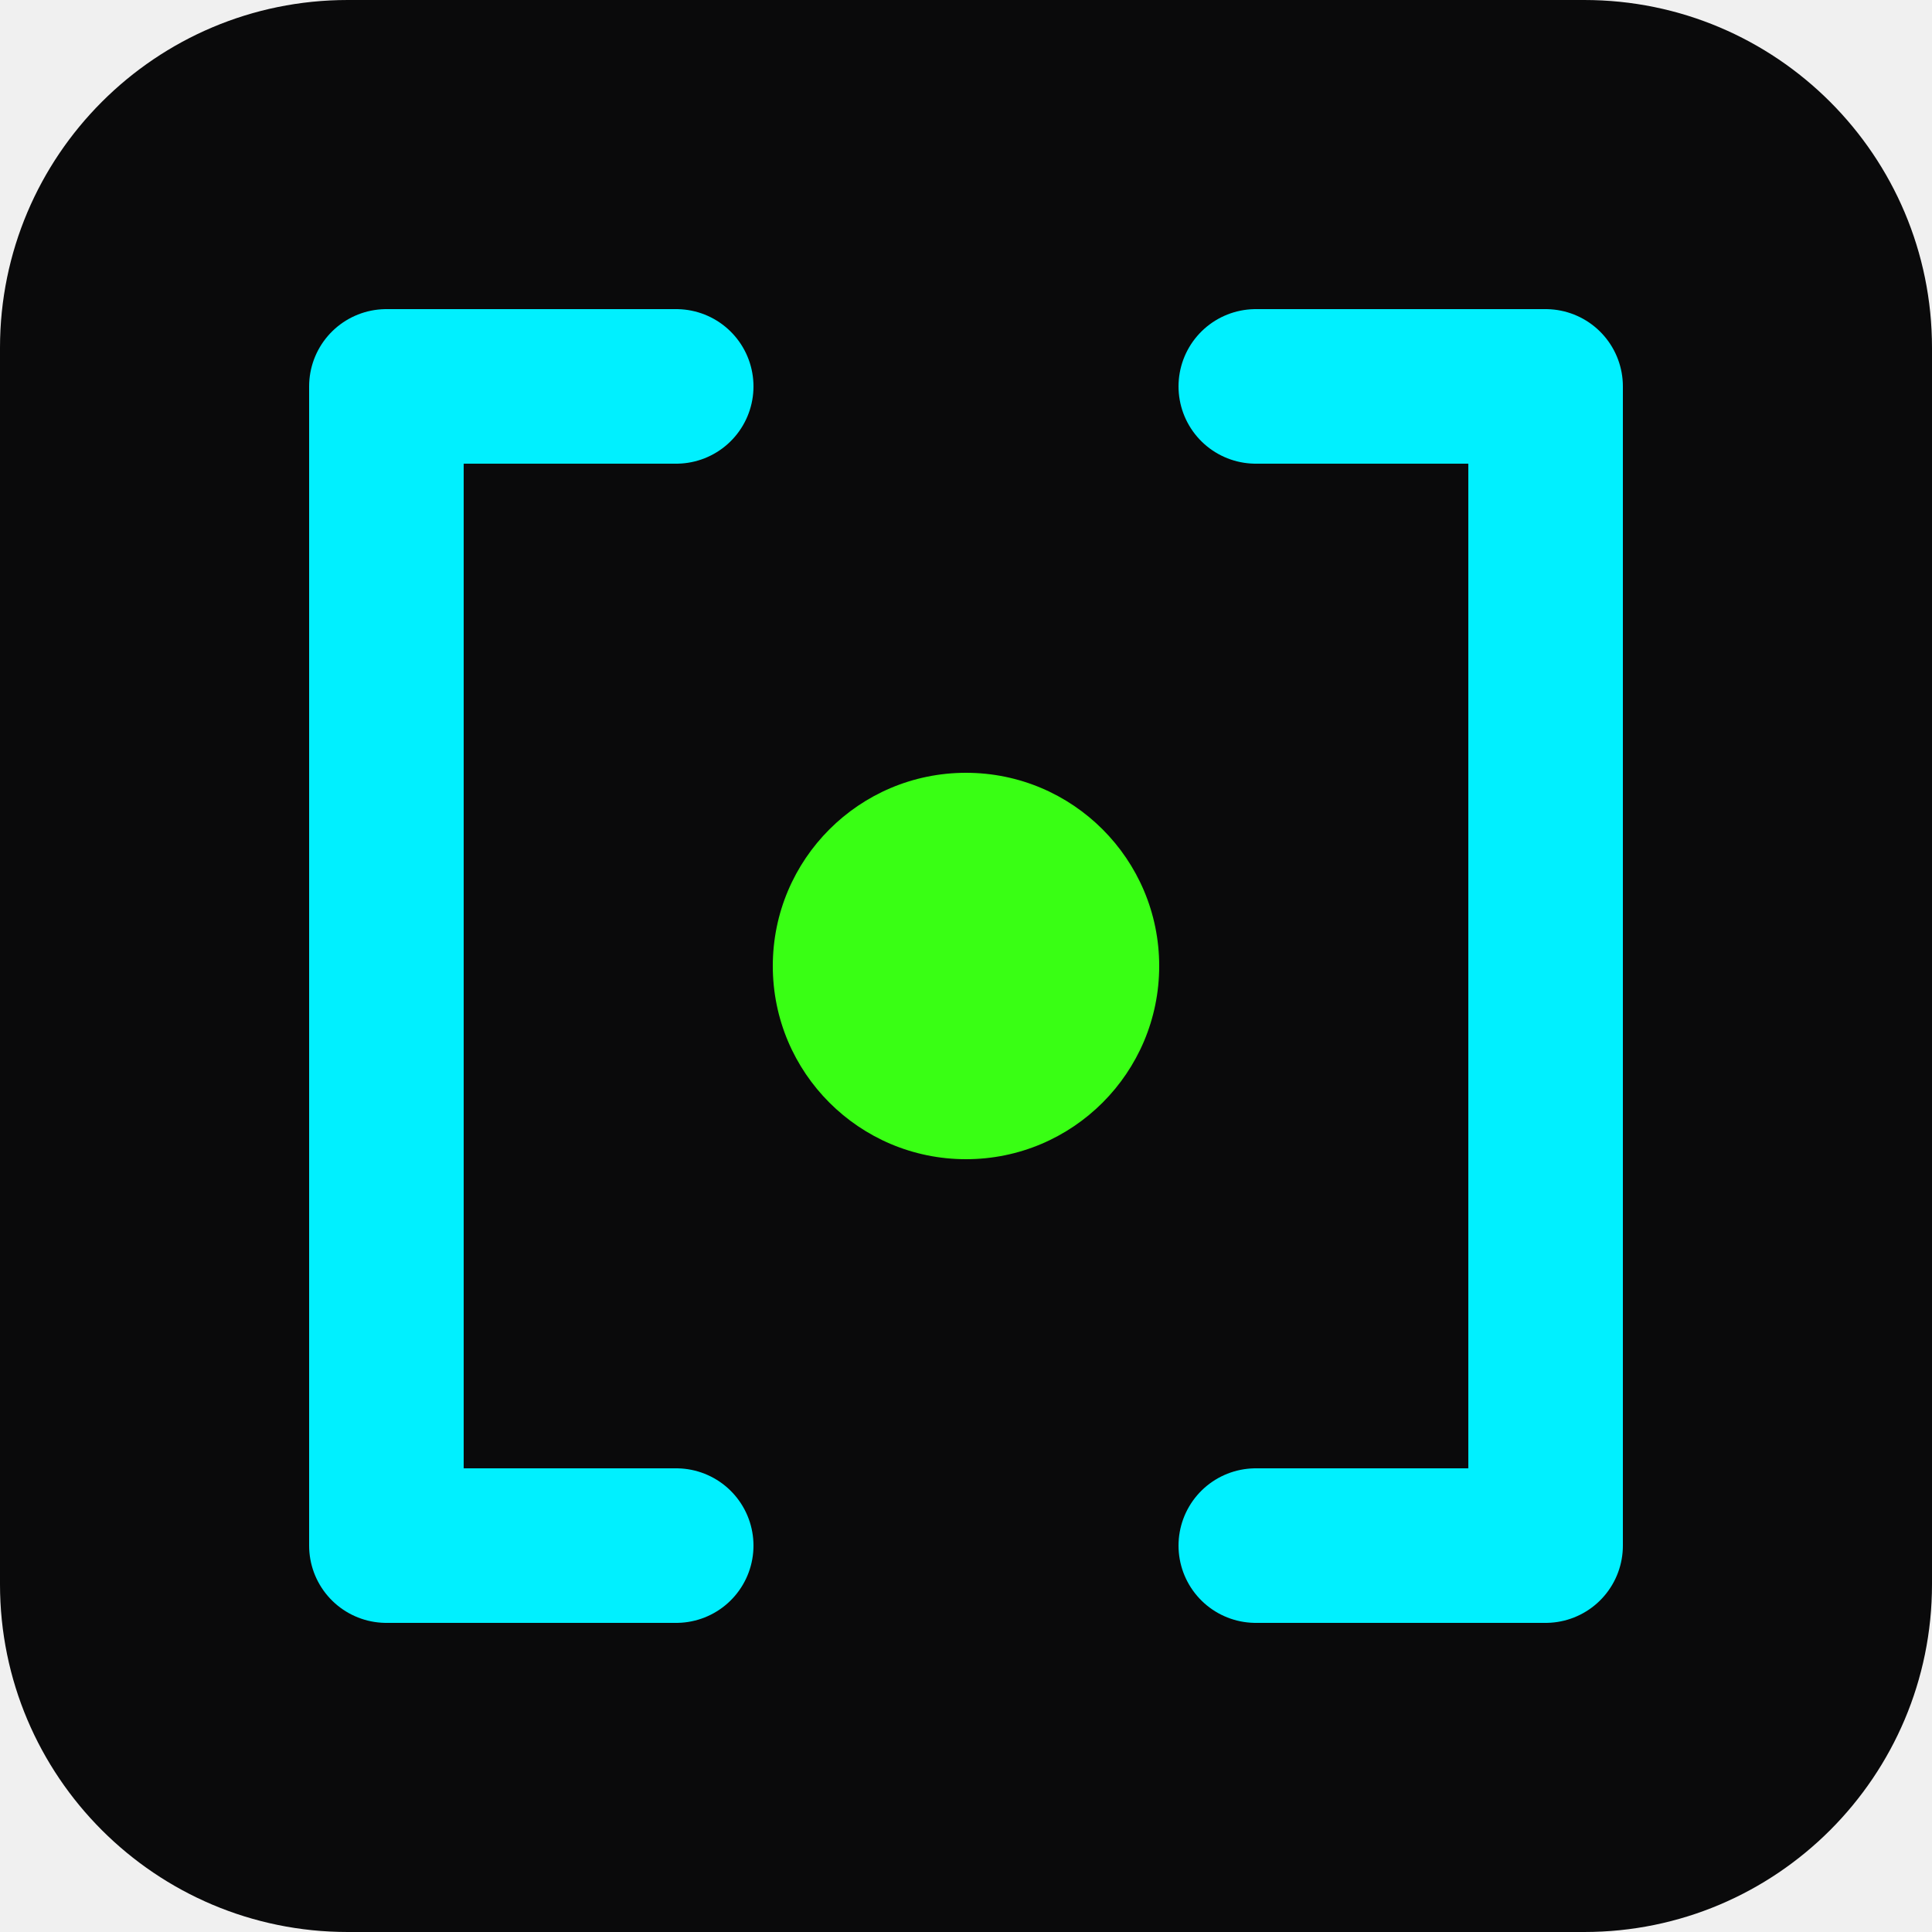
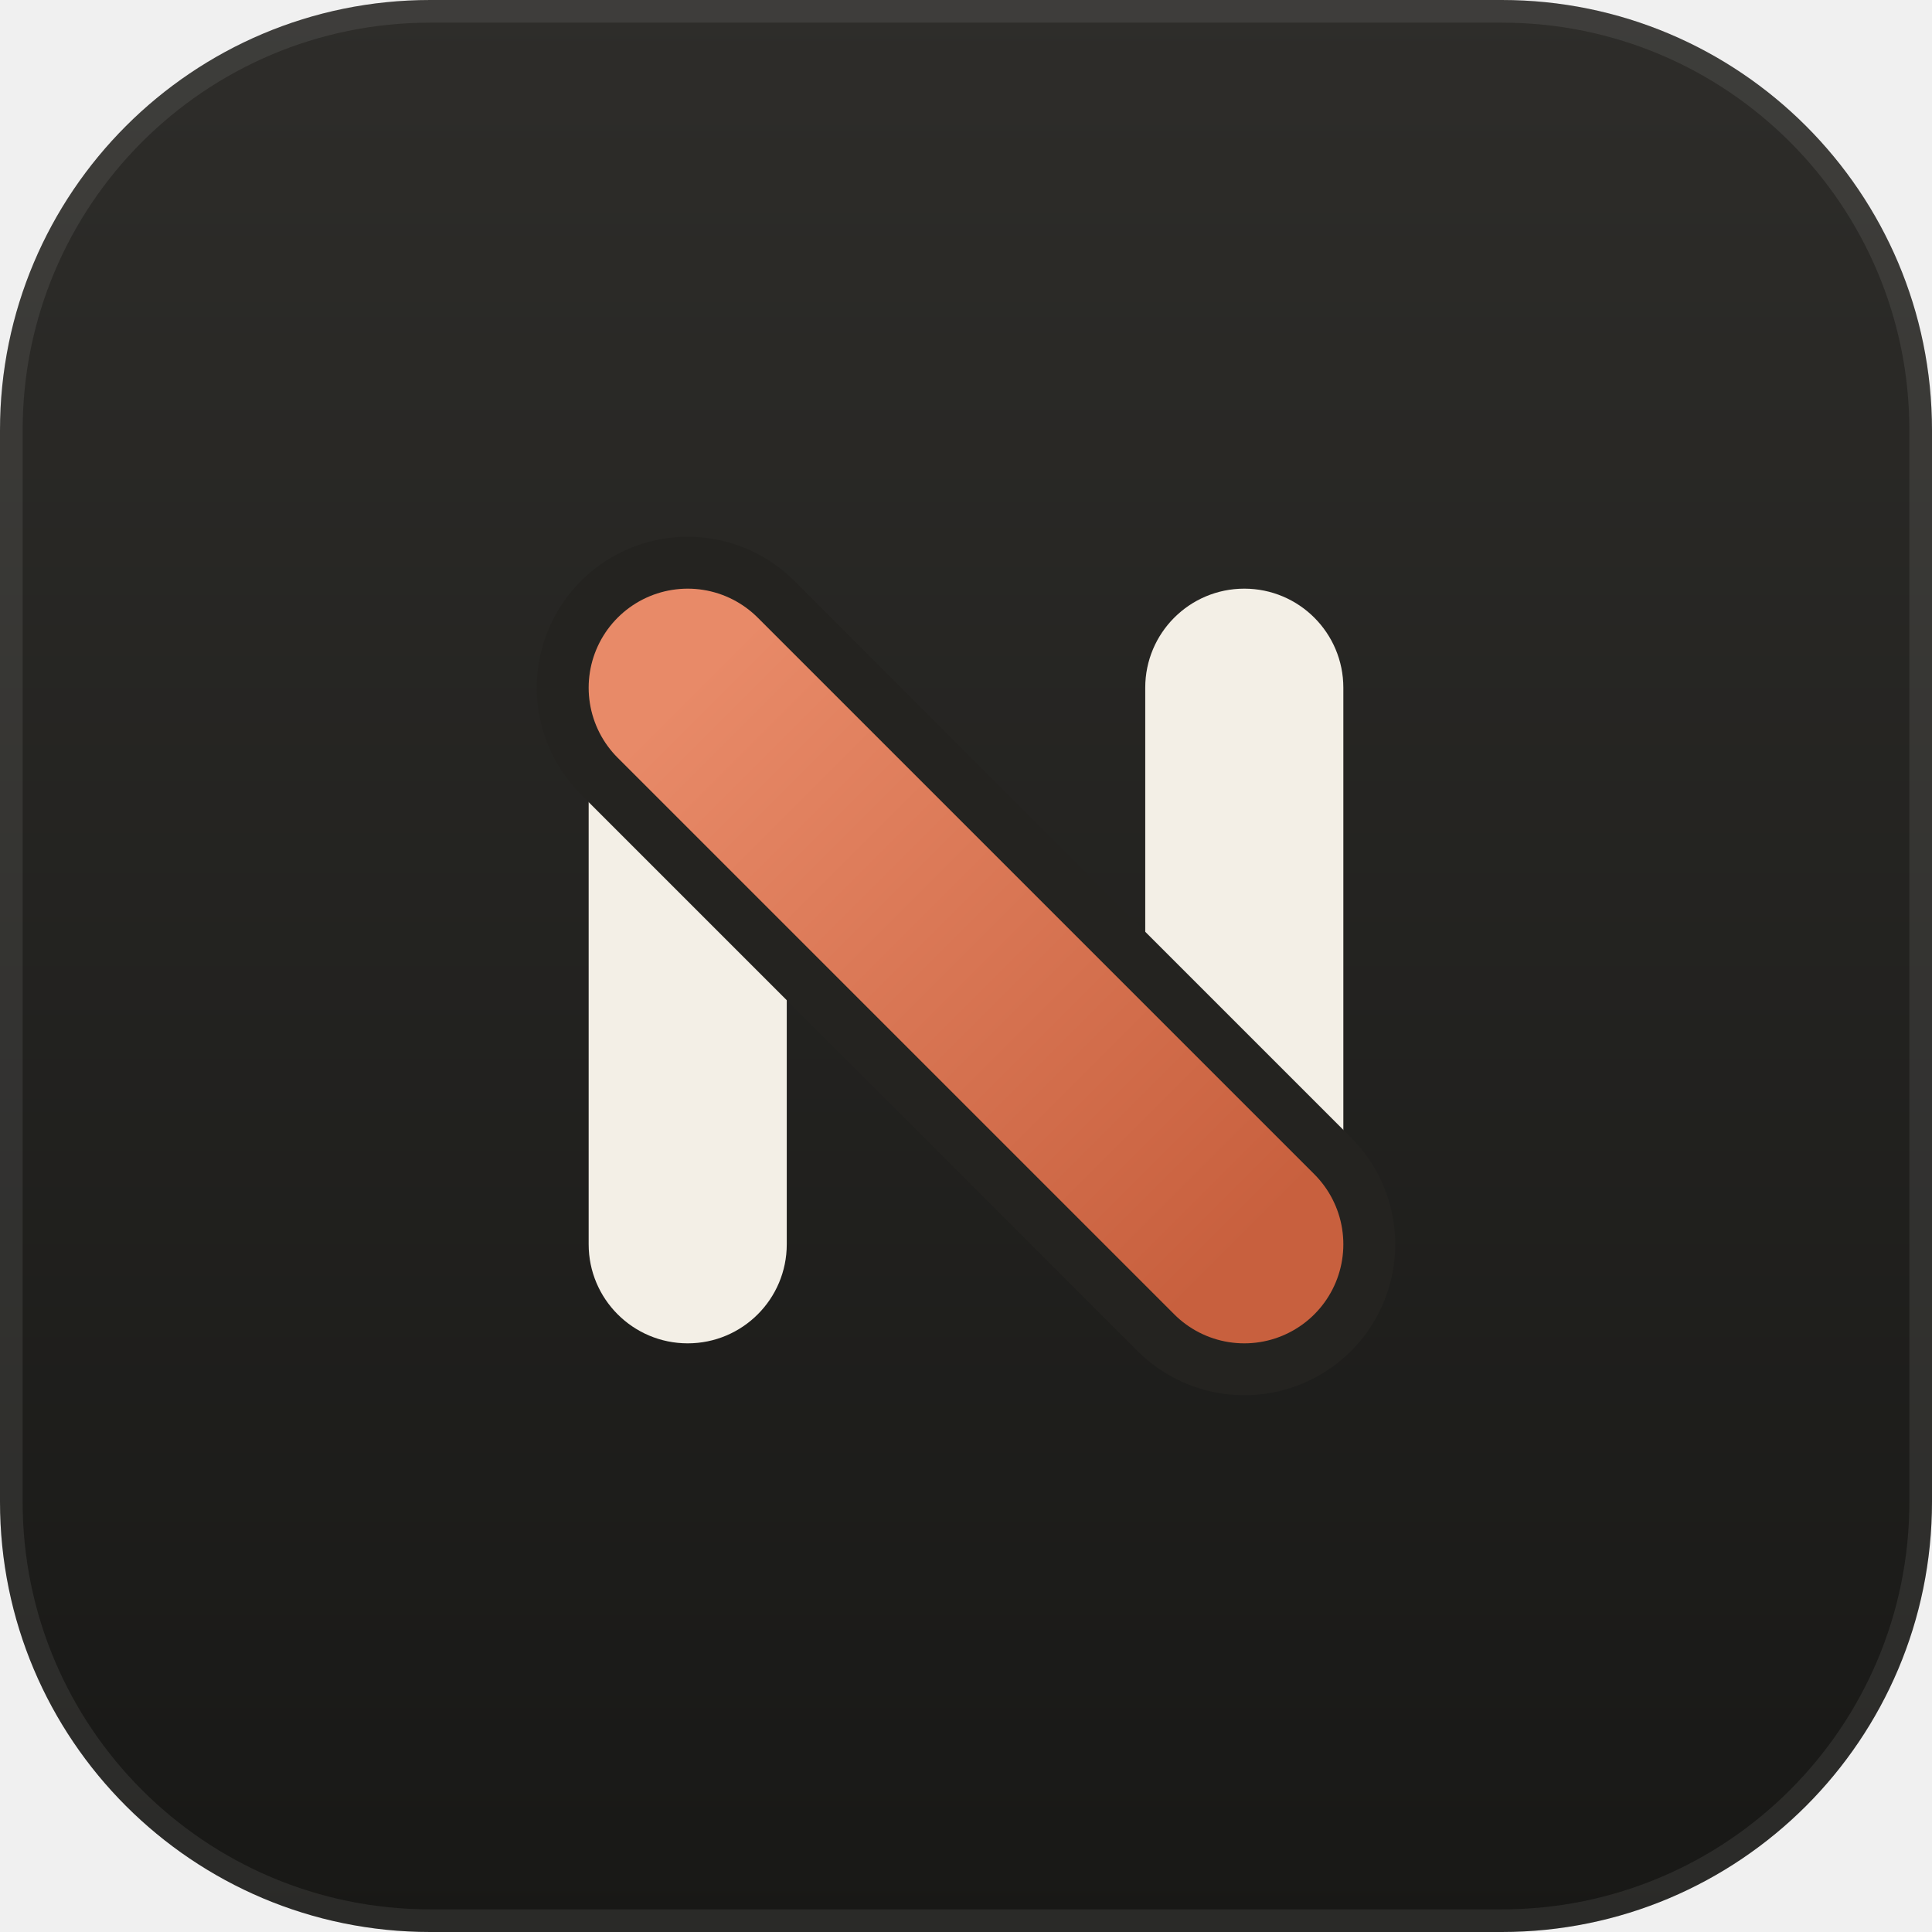
- <svg xmlns="http://www.w3.org/2000/svg" viewBox="0 0 100 100">
-   <rect width="100" height="100" fill="#0A0A0B" rx="18" />
-   <path d="M 35 20 L 20 20 L 20 80 L 35 80" stroke="#00F0FF" stroke-width="8" fill="none" stroke-linejoin="round" stroke-linecap="round" />
-   <path d="M 65 20 L 80 20 L 80 80 L 65 80" stroke="#00F0FF" stroke-width="8" fill="none" stroke-linejoin="round" stroke-linecap="round" />
-   <circle cx="50" cy="50" r="10" fill="#39FF14" />
+ <svg xmlns="http://www.w3.org/2000/svg" width="1024" height="1024" viewBox="0 0 1024 1024">
+   <defs>
+     <linearGradient id="bg" x1="0" y1="0" x2="0" y2="1">
+       <stop offset="0" stop-color="#2e2d2a" />
+       <stop offset="1" stop-color="#181816" />
+     </linearGradient>
+     <linearGradient id="clay" x1="0" y1="0" x2="1" y2="1">
+       <stop offset="0" stop-color="#e88a68" />
+       <stop offset="1" stop-color="#c8603e" />
+     </linearGradient>
+   </defs>
+   <rect width="1024" height="1024" rx="228" fill="url(#bg)" />
+   <rect x="6" y="6" width="1012" height="1012" rx="222" fill="none" stroke="#fff" stroke-opacity="0.08" stroke-width="12" />
+   <g transform="translate(212 212) scale(25)">
+     <g fill="#f3efe6">
+       <rect x="4" y="4" width="4.2" height="16" rx="2.1" />
+       <rect x="15.8" y="4" width="4.2" height="16" rx="2.1" />
+     </g>
+     <line x1="6.1" y1="6.1" x2="17.9" y2="17.9" stroke="#242320" stroke-width="6.4" stroke-linecap="round" />
+     <line x1="6.1" y1="6.1" x2="17.9" y2="17.9" stroke="url(#clay)" stroke-width="4.2" stroke-linecap="round" />
+   </g>
</svg>
